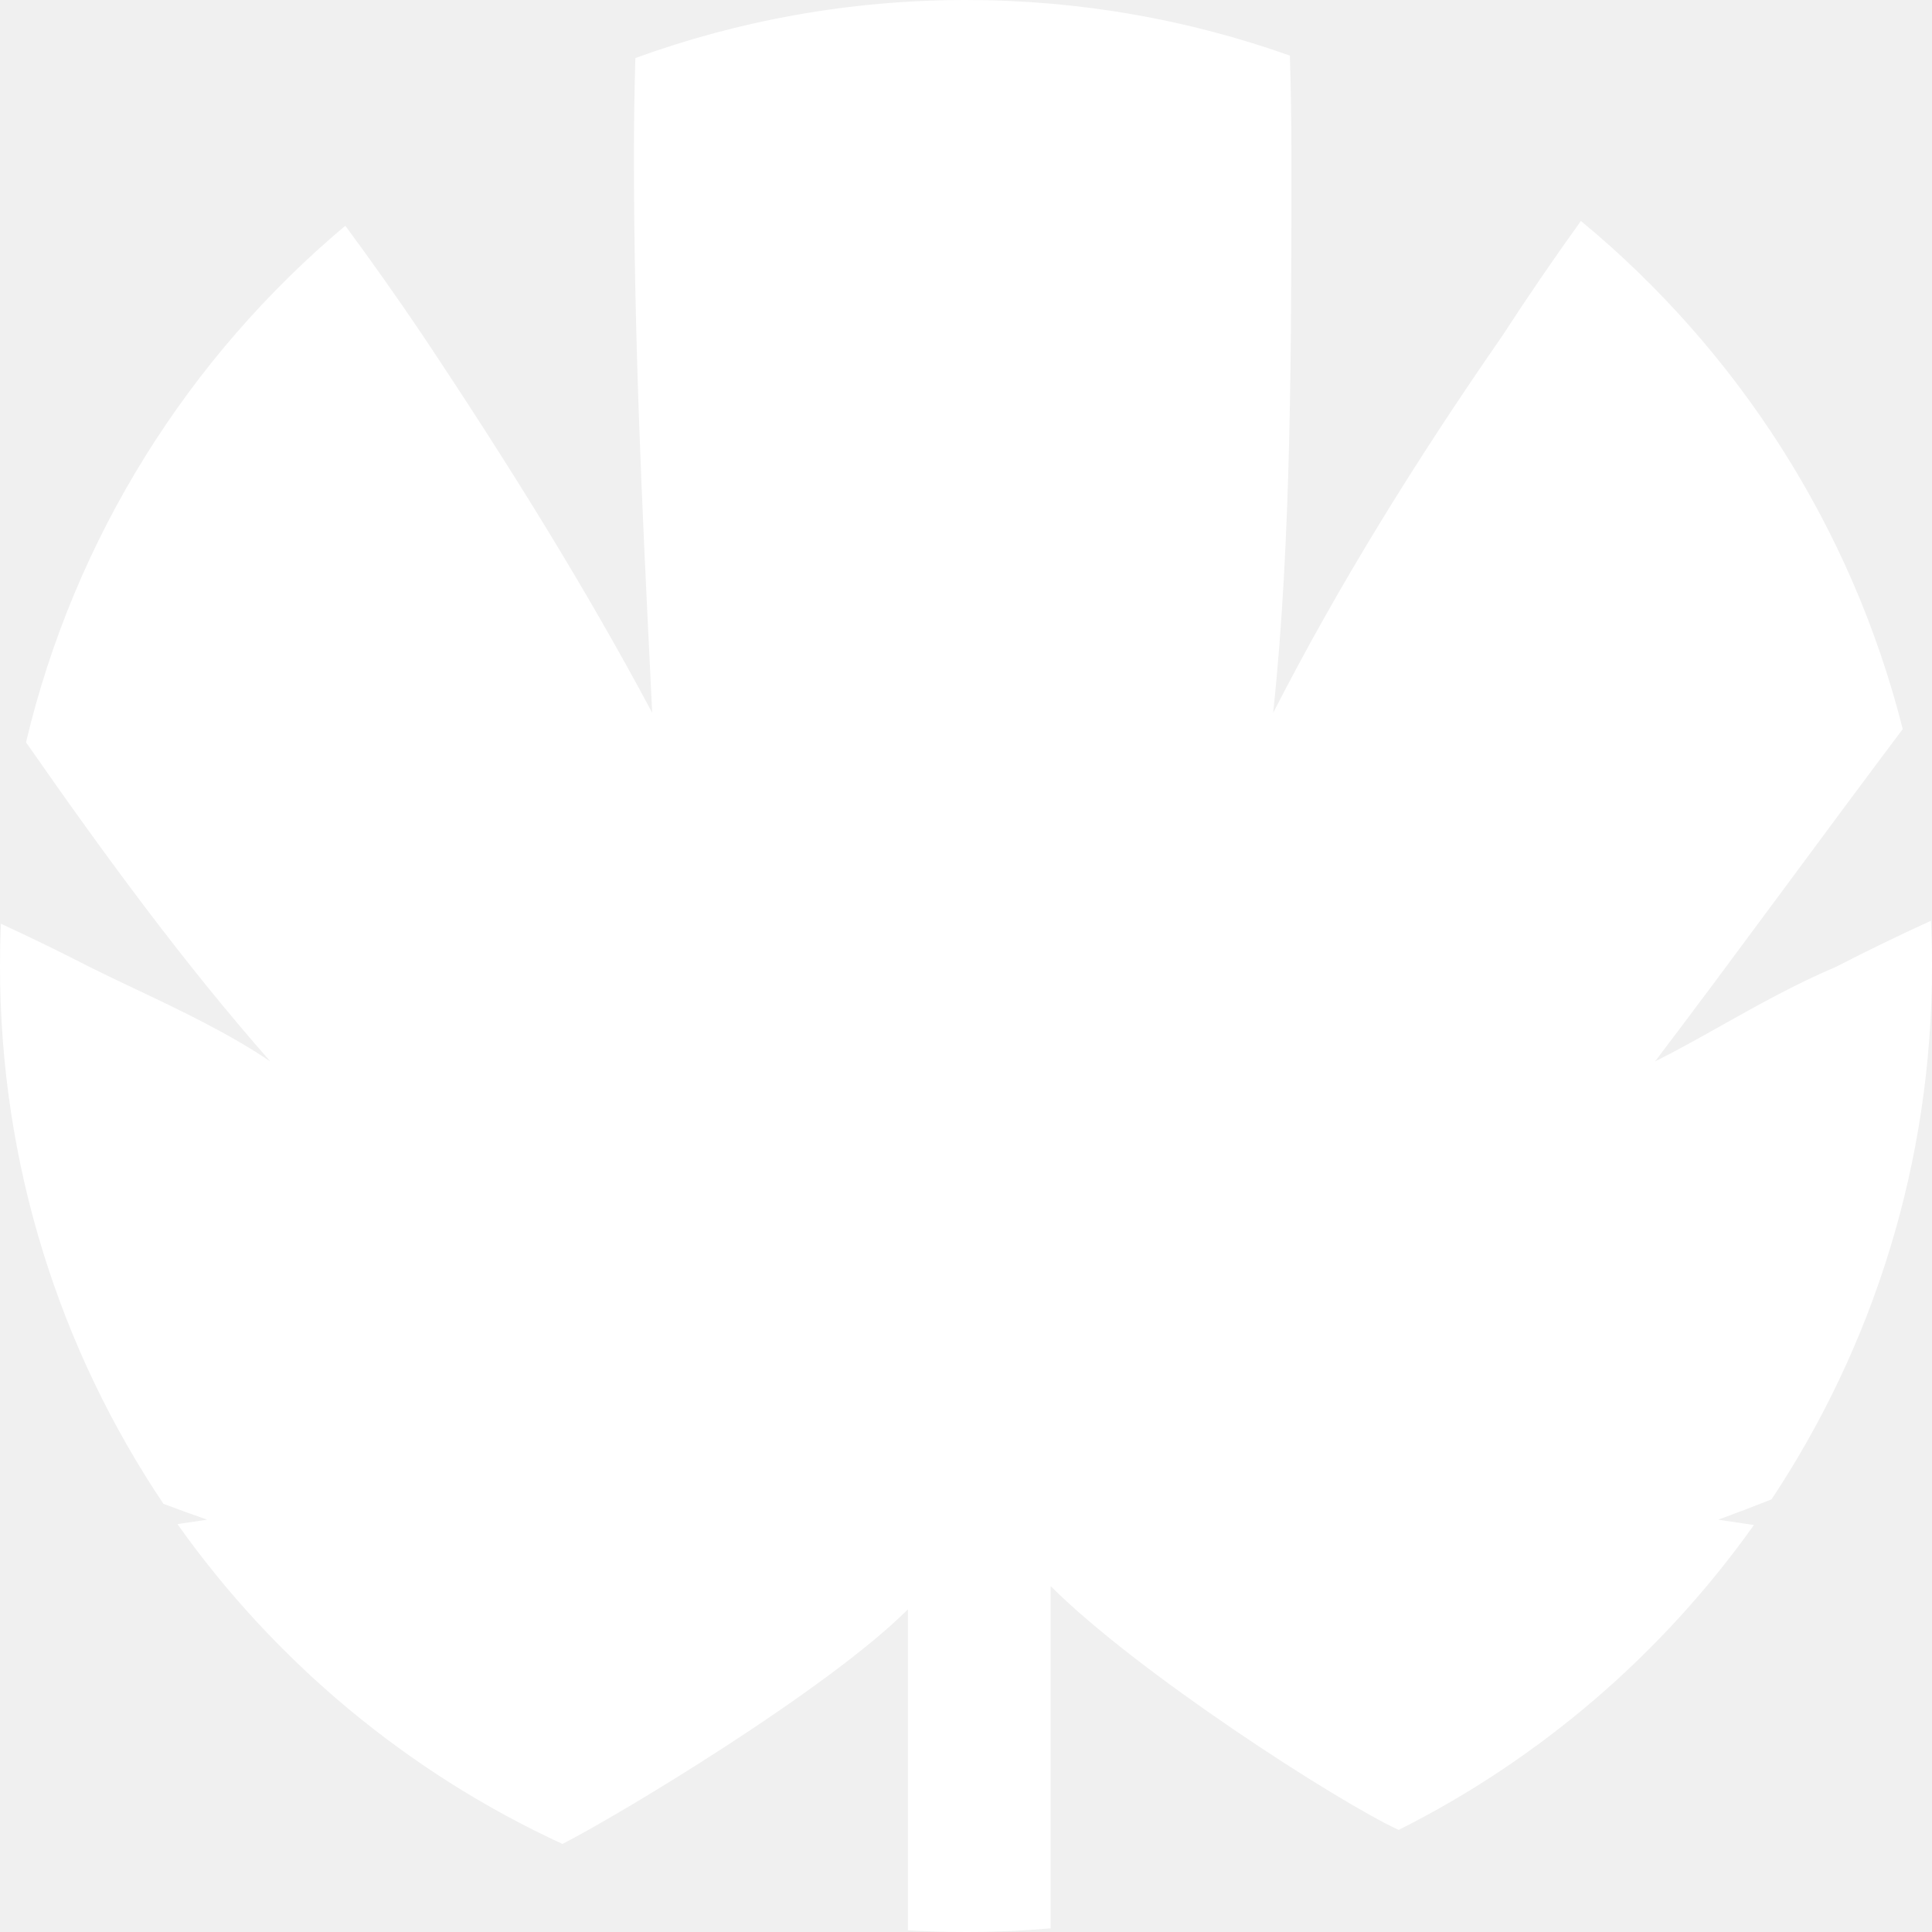
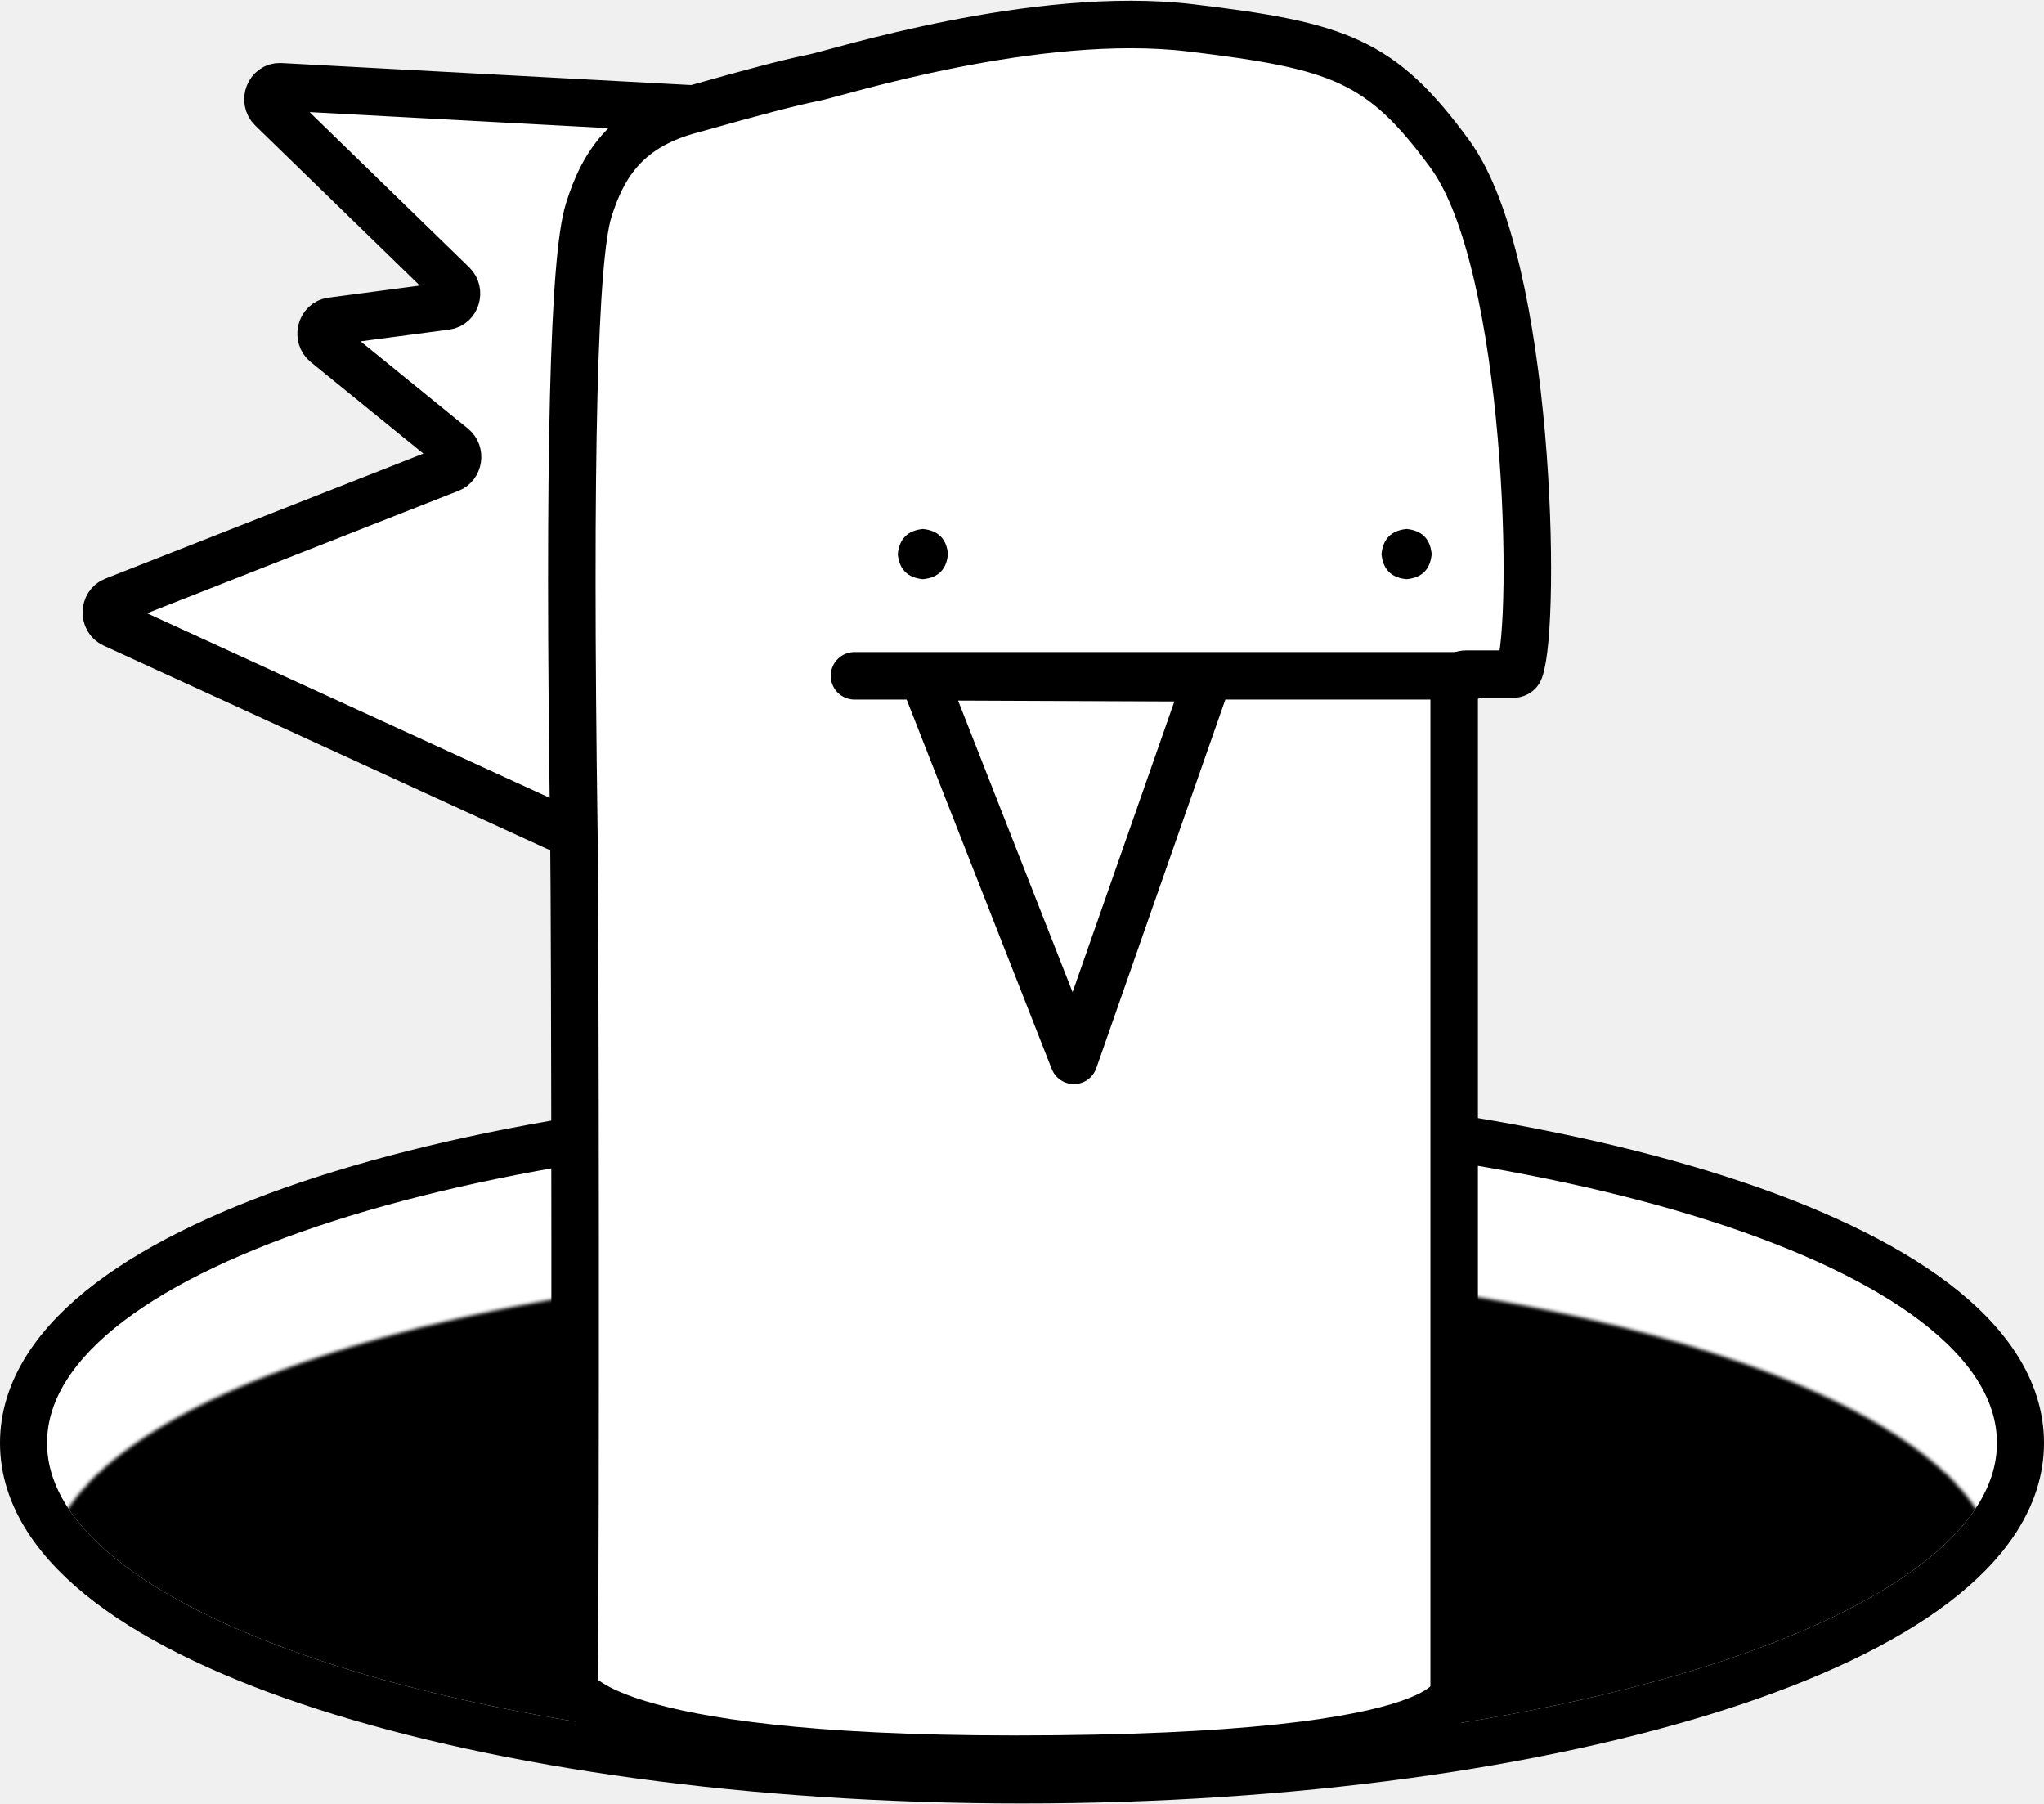
- <svg xmlns="http://www.w3.org/2000/svg" width="820" height="820" viewBox="0 0 820 820" fill="none">
-   <g clip-path="url(#clip0_46_394)">
-     <path fill-rule="evenodd" clip-rule="evenodd" d="M751.888 636.383C744.312 639.378 736.768 642.254 729.223 645.009C734.239 645.761 739.277 646.513 744.421 647.254C705.656 701.797 653.882 746.448 593.624 776.682C567.018 764.278 482.432 709.69 445.938 673.196V818.447C434.096 819.475 422.109 820 410 820C401.719 820 393.495 819.754 385.335 819.27V683.062C351.209 717.188 262.549 770.475 238.727 782.622C173.045 752.382 116.725 705.286 75.311 646.877C75.937 646.785 76.562 646.693 77.188 646.601C80.778 646.074 84.368 645.547 87.957 645.009C81.73 642.839 75.54 640.593 69.373 638.273C25.561 573.026 0 494.498 0 410C0 403.991 0.129 398.011 0.385 392.065C12.885 397.826 25.411 403.915 37.924 410.348C44.218 413.495 50.852 416.641 57.648 419.865C76.722 428.913 97.07 438.565 114.735 450.515C78.171 408.965 45.092 363.931 11.045 315.07C31.703 227.925 80.175 151.543 146.567 95.817C157.763 110.982 168.786 126.569 179.567 142.567C216.21 197.532 248.626 249.679 276.813 302.531C276.532 296.731 276.246 290.892 275.958 285.012C272.641 217.296 269.062 144.21 269.062 65.756C269.062 51.94 269.271 38.232 269.674 24.643C313.45 8.698 360.709 0 410 0C458.217 0 504.49 8.323 547.461 23.611C547.893 37.548 548.118 51.601 548.118 65.756C548.118 146.795 548.118 229.948 540.367 302.531C568.554 247.565 600.97 195.418 637.613 142.567C648.471 125.835 659.622 109.569 670.984 93.778C737.191 148.481 785.929 223.577 807.579 309.445C790.877 331.662 774.452 353.853 758.475 375.441C739.033 401.709 720.254 427.082 702.445 450.515C711.593 445.941 720.844 440.75 730.355 435.414C745.753 426.775 761.831 417.753 779.255 410.348C792.691 403.44 806.142 396.931 819.558 390.796C819.852 397.161 820 403.563 820 410C820 493.684 794.929 571.512 751.888 636.383Z" fill="white" />
+ <svg xmlns="http://www.w3.org/2000/svg" width="2172" height="1916" viewBox="0 0 2172 1916" fill="none">
+   <g filter="url(#filter0_i_2307_1405)">
+     <ellipse cx="1086" cy="1533" rx="1036" ry="333" fill="black" />
  </g>
+   <path d="M1086 1175C1373.95 1175 1635.65 1212.48 1826.21 1273.73C1921.35 1304.31 2000.16 1341.26 2055.71 1383.48C2110.87 1425.4 2147 1475.68 2147 1533C2147 1590.32 2110.87 1640.6 2055.71 1682.52C2000.16 1724.74 1921.35 1761.69 1826.21 1792.27C1635.65 1853.52 1373.95 1891 1086 1891C798.052 1891 536.35 1853.52 345.787 1792.27C250.647 1761.69 171.84 1724.74 116.288 1682.52C61.128 1640.6 25 1590.32 25 1533C25 1475.68 61.128 1425.4 116.288 1383.48C171.84 1341.26 250.647 1304.31 345.787 1273.73C536.35 1212.48 798.052 1175 1086 1175Z" stroke="black" stroke-width="50" />
+   <path d="M120.558 662.134L606.446 884.566V1791.31C606.446 1791.31 667.676 1869 1080.06 1869C1492.45 1869 1545.23 1791.31 1545.23 1791.31V728.687C1545.23 721.345 1550.83 715.394 1557.73 715.394H1607.26C1610.49 715.394 1613.54 714.141 1614.72 710.94C1632.96 661.338 1626.3 280.422 1540.81 163.668C1467.65 63.724 1422.97 48.473 1265.15 29.567C1100.79 9.887 888.38 77.852 865.05 82.42C841.897 86.941 799.94 97.864 739.212 115.121C737.954 115.478 736.639 115.629 735.339 115.559L297.877 92.087C286.169 91.458 280.162 106.773 288.819 115.179L481.003 301.793C488.883 309.444 484.706 323.401 474.116 324.801L352.179 340.915C341.068 342.383 337.237 357.452 346.139 364.675L481.305 474.343C489.142 480.701 487.298 493.753 478.051 497.383L121.172 637.453C110.581 641.61 110.188 657.387 120.558 662.134Z" fill="white" />
+   <path d="M610.085 1793.44C611.803 1630.82 611.275 991.492 609.821 885.517C604.071 479.701 609.821 274.05 625.484 223.63C641.147 173.21 667.435 133.426 737.305 115.755" fill="white" />
+   <path d="M606.446 885.605L120.558 662.904C110.188 658.151 110.581 642.355 121.172 638.193L478.051 497.953C487.298 494.319 489.142 481.252 481.305 474.886L346.139 365.085C337.237 357.853 341.068 342.766 352.179 341.296L474.116 325.162C484.706 323.761 488.883 309.787 481.003 302.126L288.819 115.287C280.162 106.871 286.169 91.537 297.877 92.166L735.339 115.667C736.639 115.737 737.954 115.586 739.212 115.229C799.94 97.951 841.897 87.015 865.05 82.488C888.38 77.914 1100.79 9.868 1265.15 29.571C1422.97 48.5 1467.65 63.77 1540.81 163.834C1626.3 280.73 1632.96 662.107 1614.72 711.769C1613.54 714.974 1610.49 716.228 1607.26 716.228H1557.73C1550.83 716.228 1545.23 722.187 1545.23 729.537V1793.44C1545.23 1793.44 1570.84 1869 1077.66 1869C635.687 1869 610.085 1793.44 610.085 1793.44C611.803 1630.82 611.275 991.492 609.821 885.517C604.071 479.701 609.821 274.05 625.484 223.63C641.147 173.21 667.435 133.426 737.305 115.755" stroke="black" stroke-width="50.467" stroke-linecap="round" stroke-linejoin="round" />
+   <path d="M1283.41 720.148L1141.1 1126.53L981 718.902L1283.41 720.148Z" stroke="black" stroke-width="50.467" stroke-linecap="round" stroke-linejoin="round" />
+   <path d="M1564 718H1560.52H908" stroke="black" stroke-width="50.467" stroke-linecap="round" stroke-linejoin="round" />
+   <path d="M980.657 615.313C964.468 613.853 955.582 604.967 954 588.657C955.582 572.468 964.468 563.582 980.657 562C996.967 563.582 1005.85 572.468 1007.31 588.657C1005.85 604.967 996.967 613.853 980.657 615.313Z" fill="black" />
+   <path d="M1494.66 615.313C1478.47 613.853 1469.58 604.967 1468 588.657C1469.58 572.468 1478.47 563.582 1494.66 562C1510.97 563.582 1519.85 572.468 1521.31 588.657C1519.85 604.967 1510.97 613.853 1494.66 615.313Z" fill="black" />
  <defs>
-     <clipPath id="clip0_46_394">
-       <rect width="820" height="820" fill="white" />
-     </clipPath>
+     <filter id="filter0_i_2307_1405" x="0" y="1150" width="2172" height="770" filterUnits="userSpaceOnUse" color-interpolation-filters="sRGB">
+       <feFlood flood-opacity="0" result="BackgroundImageFix" />
+       <feBlend mode="normal" in="SourceGraphic" in2="BackgroundImageFix" result="shape" />
+       <feColorMatrix in="SourceAlpha" type="matrix" values="0 0 0 0 0 0 0 0 0 0 0 0 0 0 0 0 0 0 127 0" result="hardAlpha" />
+       <feOffset dy="140" />
+       <feGaussianBlur stdDeviation="2" />
+       <feComposite in2="hardAlpha" operator="arithmetic" k2="-1" k3="1" />
+       <feColorMatrix type="matrix" values="0 0 0 0 1 0 0 0 0 1 0 0 0 0 1 0 0 0 1 0" />
+       <feBlend mode="normal" in2="shape" result="effect1_innerShadow_2307_1405" />
+     </filter>
  </defs>
</svg>
